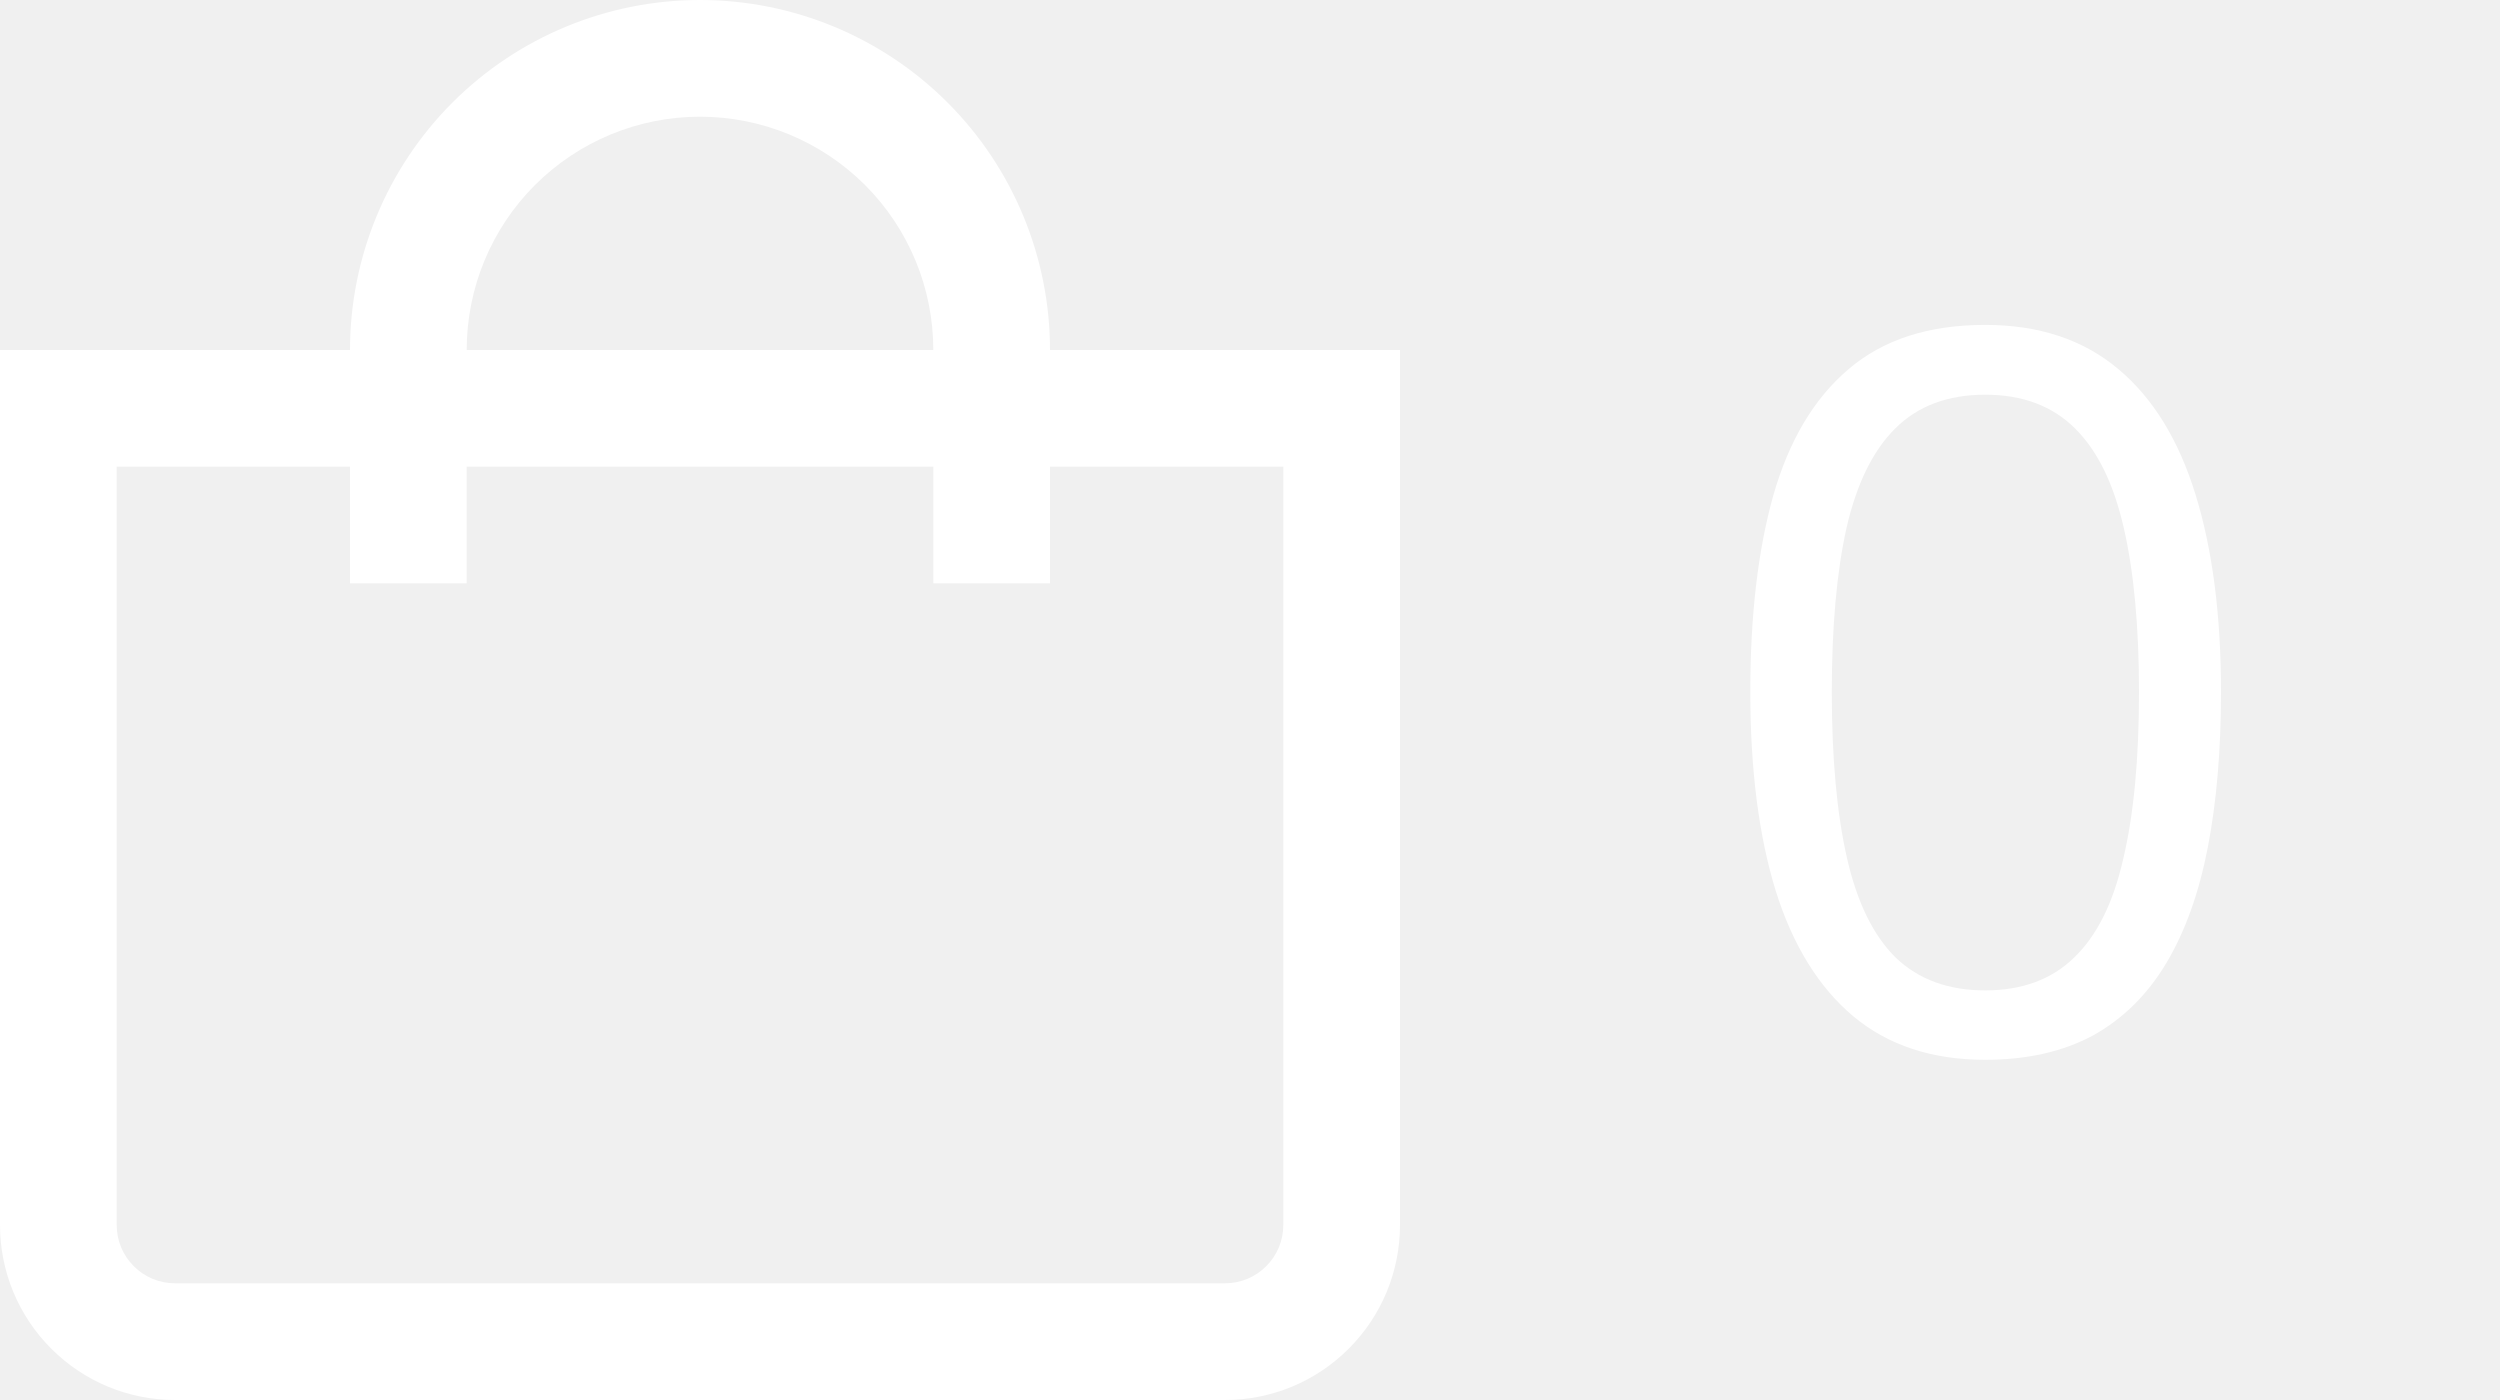
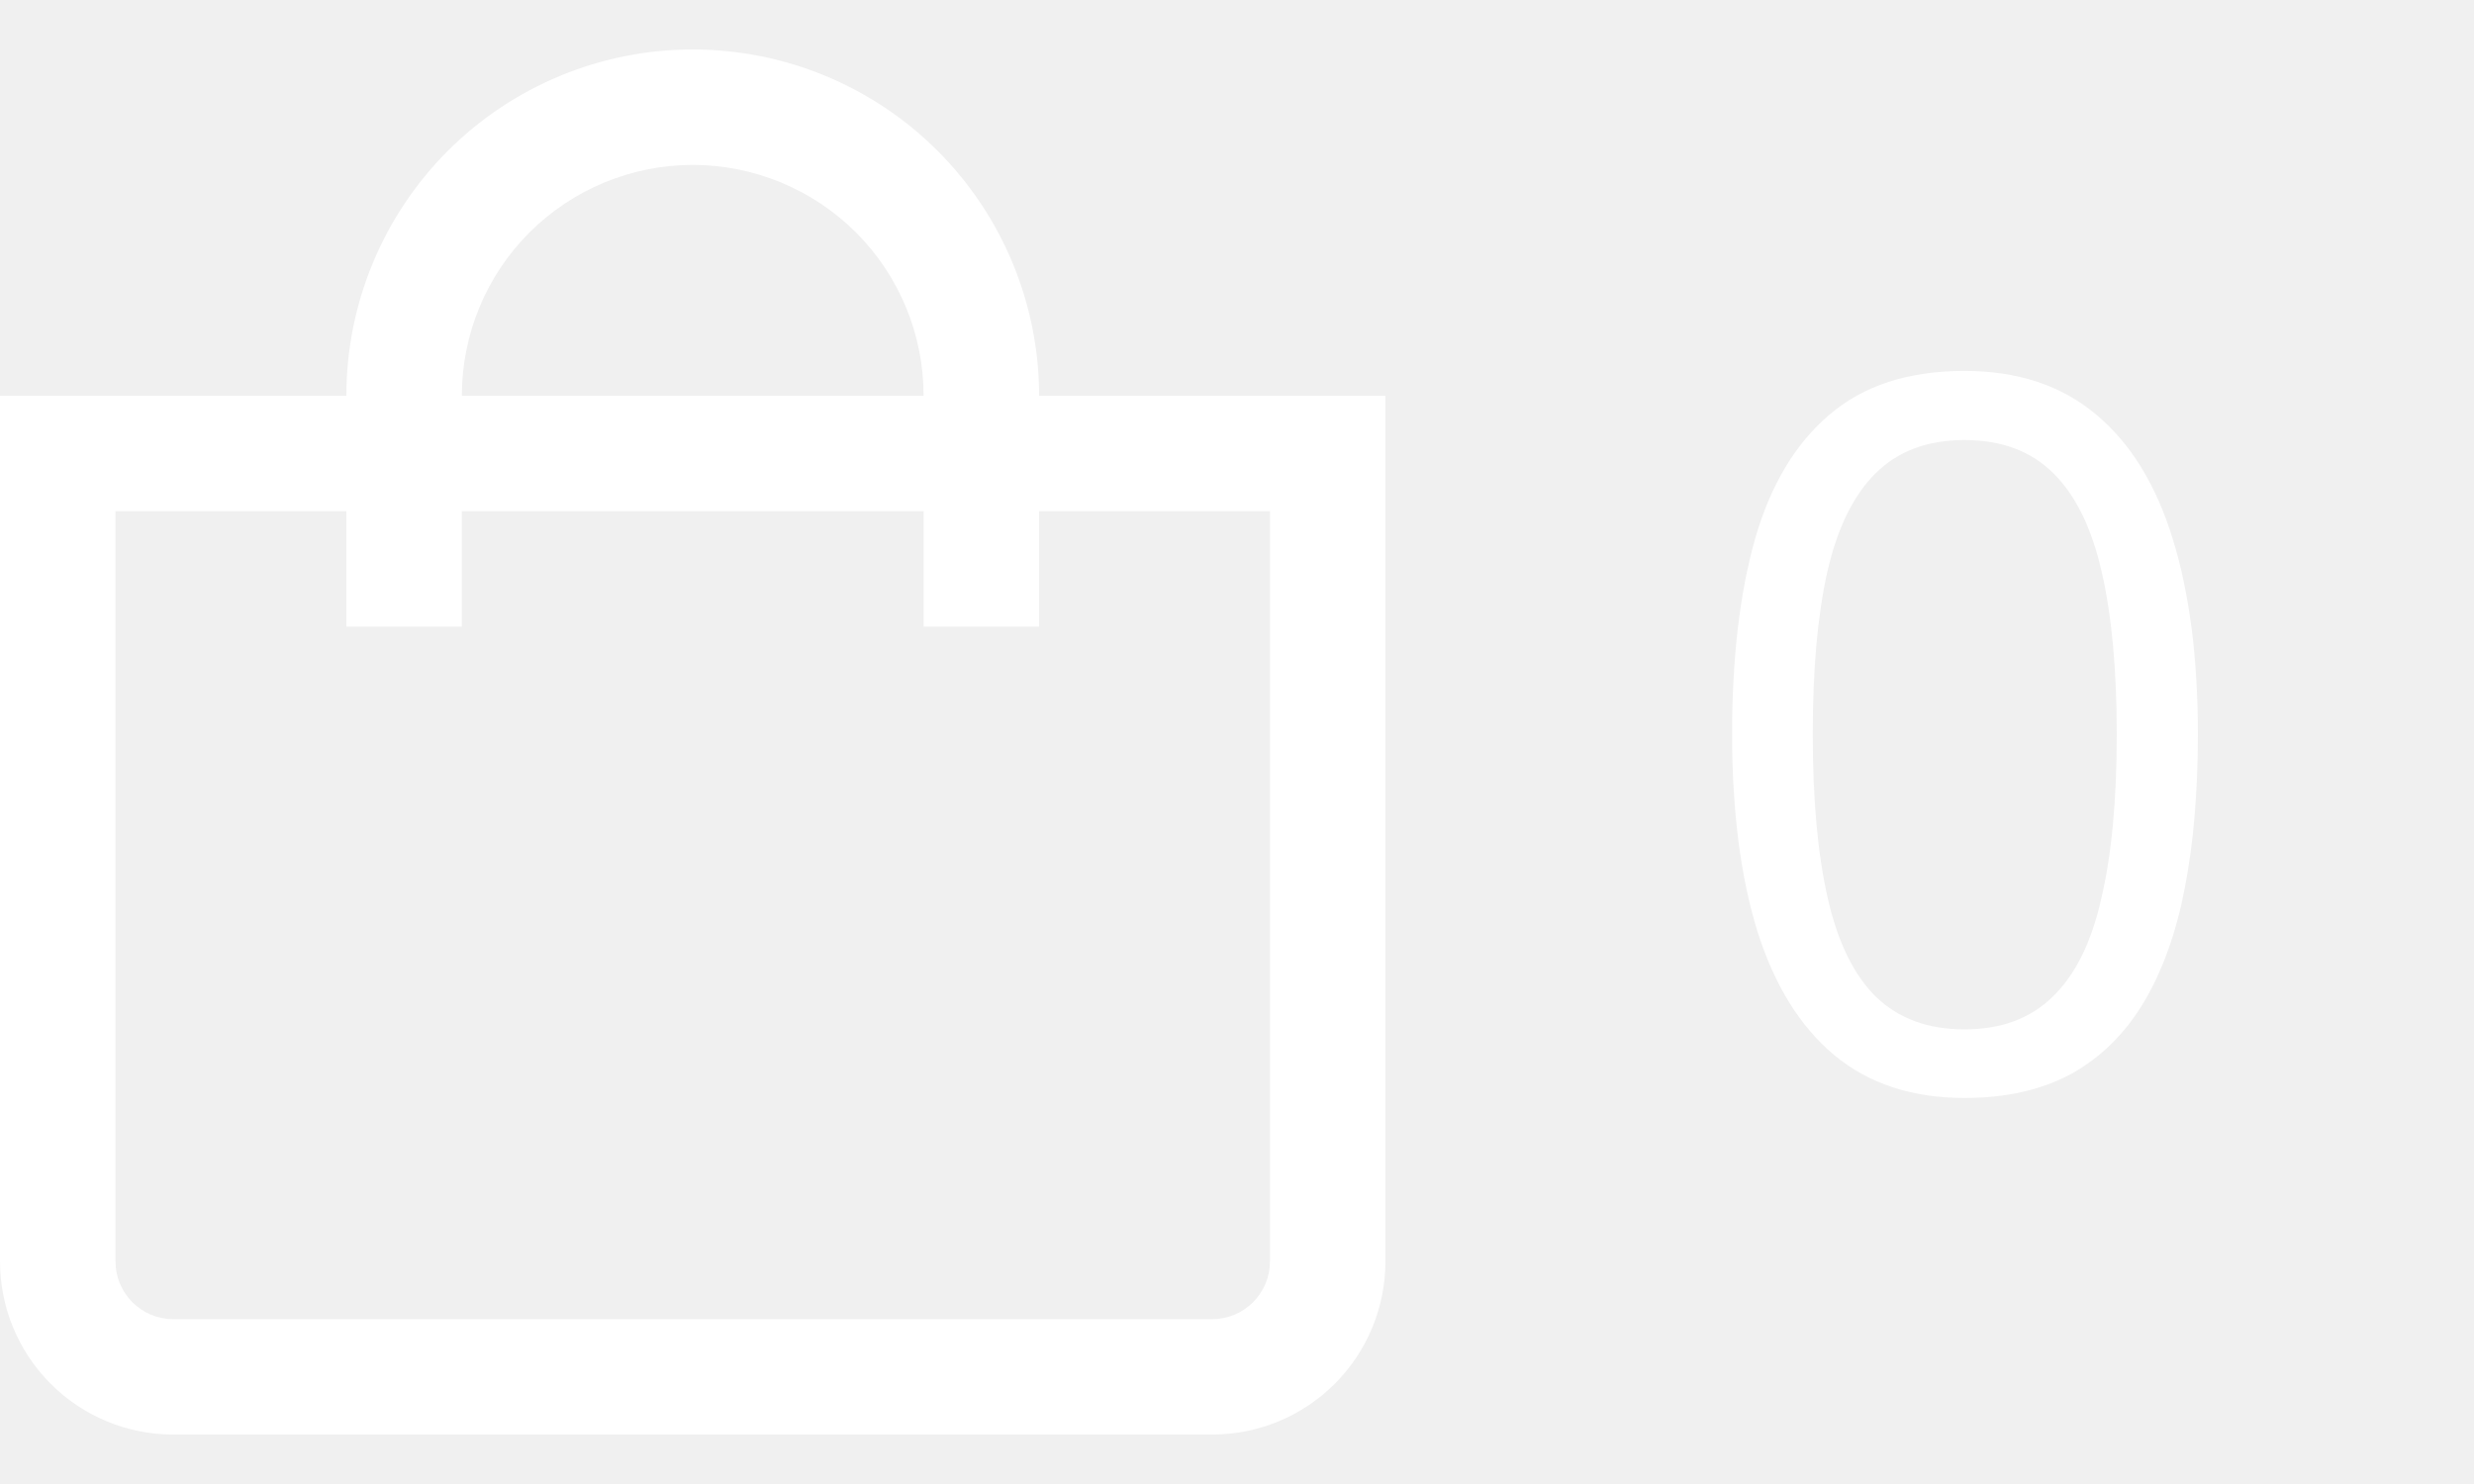
- <svg xmlns="http://www.w3.org/2000/svg" width="25" height="14" viewBox="0 0 25 14" fill="none">
-   <g clip-path="url(#clip0_1_1773)">
-     <path d="M10.5 3.5C10.5 2.572 10.131 1.681 9.475 1.025C8.819 0.369 7.928 0 7 0C6.072 0 5.181 0.369 4.525 1.025C3.869 1.681 3.5 2.572 3.5 3.5H0V12.25C0 12.714 0.184 13.159 0.513 13.487C0.841 13.816 1.286 14 1.75 14H12.25C12.714 14 13.159 13.816 13.487 13.487C13.816 13.159 14 12.714 14 12.25V3.5H10.5ZM7 1.167C7.619 1.167 8.212 1.413 8.65 1.85C9.088 2.288 9.333 2.881 9.333 3.5H4.667C4.667 2.881 4.912 2.288 5.35 1.85C5.788 1.413 6.381 1.167 7 1.167ZM12.833 12.25C12.833 12.405 12.772 12.553 12.662 12.662C12.553 12.772 12.405 12.833 12.25 12.833H1.75C1.595 12.833 1.447 12.772 1.338 12.662C1.228 12.553 1.167 12.405 1.167 12.25V4.667H3.5V5.833H4.667V4.667H9.333V5.833H10.5V4.667H12.833V12.25Z" fill="white" />
+ <svg xmlns="http://www.w3.org/2000/svg" width="25" height="15" viewBox="0 0 25 15" fill="none">
+   <g clip-path="url(#clip0_2024_93)">
+     <path d="M10.5 4C10.5 3.072 10.131 2.182 9.475 1.525C8.819 0.869 7.928 0.5 7 0.5C6.072 0.5 5.181 0.869 4.525 1.525C3.869 2.182 3.5 3.072 3.5 4H0V12.75C0 13.214 0.184 13.659 0.513 13.988C0.841 14.316 1.286 14.5 1.75 14.5H12.25C12.714 14.5 13.159 14.316 13.487 13.988C13.816 13.659 14 13.214 14 12.75V4H10.5ZM7 1.667C7.619 1.667 8.212 1.913 8.65 2.35C9.088 2.788 9.333 3.381 9.333 4H4.667C4.667 3.381 4.912 2.788 5.35 2.35C5.788 1.913 6.381 1.667 7 1.667ZM12.833 12.75C12.833 12.905 12.772 13.053 12.662 13.163C12.553 13.272 12.405 13.334 12.25 13.334H1.75C1.595 13.334 1.447 13.272 1.338 13.163C1.228 13.053 1.167 12.905 1.167 12.75V5.167H3.5V6.334H4.667V5.167H9.333V6.334H10.5V5.167H12.833V12.75Z" fill="white" />
  </g>
-   <path d="M22.21 6.921C22.21 7.5 22.166 8.018 22.078 8.474C21.99 8.929 21.852 9.315 21.663 9.631C21.474 9.947 21.23 10.188 20.931 10.354C20.631 10.516 20.271 10.598 19.852 10.598C19.321 10.598 18.881 10.453 18.533 10.163C18.188 9.873 17.929 9.455 17.757 8.908C17.588 8.358 17.503 7.696 17.503 6.921C17.503 6.159 17.579 5.505 17.732 4.958C17.889 4.408 18.139 3.986 18.484 3.693C18.829 3.397 19.285 3.249 19.852 3.249C20.389 3.249 20.831 3.396 21.18 3.688C21.528 3.978 21.787 4.398 21.956 4.948C22.125 5.495 22.21 6.153 22.21 6.921ZM18.318 6.921C18.318 7.585 18.369 8.138 18.47 8.581C18.571 9.024 18.733 9.356 18.958 9.577C19.186 9.795 19.484 9.904 19.852 9.904C20.219 9.904 20.516 9.795 20.74 9.577C20.968 9.359 21.133 9.029 21.233 8.586C21.338 8.143 21.39 7.588 21.39 6.921C21.39 6.267 21.339 5.72 21.238 5.28C21.137 4.838 20.975 4.506 20.75 4.284C20.525 4.06 20.226 3.947 19.852 3.947C19.477 3.947 19.178 4.06 18.953 4.284C18.729 4.506 18.566 4.838 18.465 5.28C18.367 5.72 18.318 6.267 18.318 6.921Z" fill="white" />
+   <path d="M22.21 7.421C22.21 8.001 22.166 8.518 22.078 8.974C21.99 9.43 21.852 9.815 21.663 10.131C21.474 10.447 21.23 10.688 20.931 10.854C20.631 11.017 20.271 11.098 19.852 11.098C19.321 11.098 18.881 10.953 18.533 10.663C18.188 10.374 17.929 9.955 17.757 9.408C17.588 8.858 17.503 8.196 17.503 7.421C17.503 6.659 17.579 6.005 17.732 5.458C17.889 4.908 18.139 4.487 18.484 4.194C18.829 3.897 19.285 3.749 19.852 3.749C20.389 3.749 20.831 3.896 21.18 4.189C21.528 4.478 21.787 4.898 21.956 5.448C22.125 5.995 22.21 6.653 22.21 7.421ZM18.318 7.421C18.318 8.085 18.369 8.639 18.47 9.081C18.571 9.524 18.733 9.856 18.958 10.077C19.186 10.296 19.484 10.405 19.852 10.405C20.219 10.405 20.516 10.296 20.74 10.077C20.968 9.859 21.133 9.529 21.233 9.086C21.338 8.643 21.39 8.088 21.39 7.421C21.39 6.767 21.339 6.22 21.238 5.781C21.137 5.338 20.975 5.006 20.75 4.784C20.525 4.56 20.226 4.448 19.852 4.448C19.477 4.448 19.178 4.56 18.953 4.784C18.729 5.006 18.566 5.338 18.465 5.781C18.367 6.22 18.318 6.767 18.318 7.421Z" fill="white" />
  <defs>
-     <clipPath id="clip0_1_1773">
-       <rect width="14" height="14" fill="white" />
+     <clipPath id="clip0_2024_93">
+       <rect width="14" height="14" fill="white" transform="translate(0 0.500244)" />
    </clipPath>
  </defs>
</svg>
